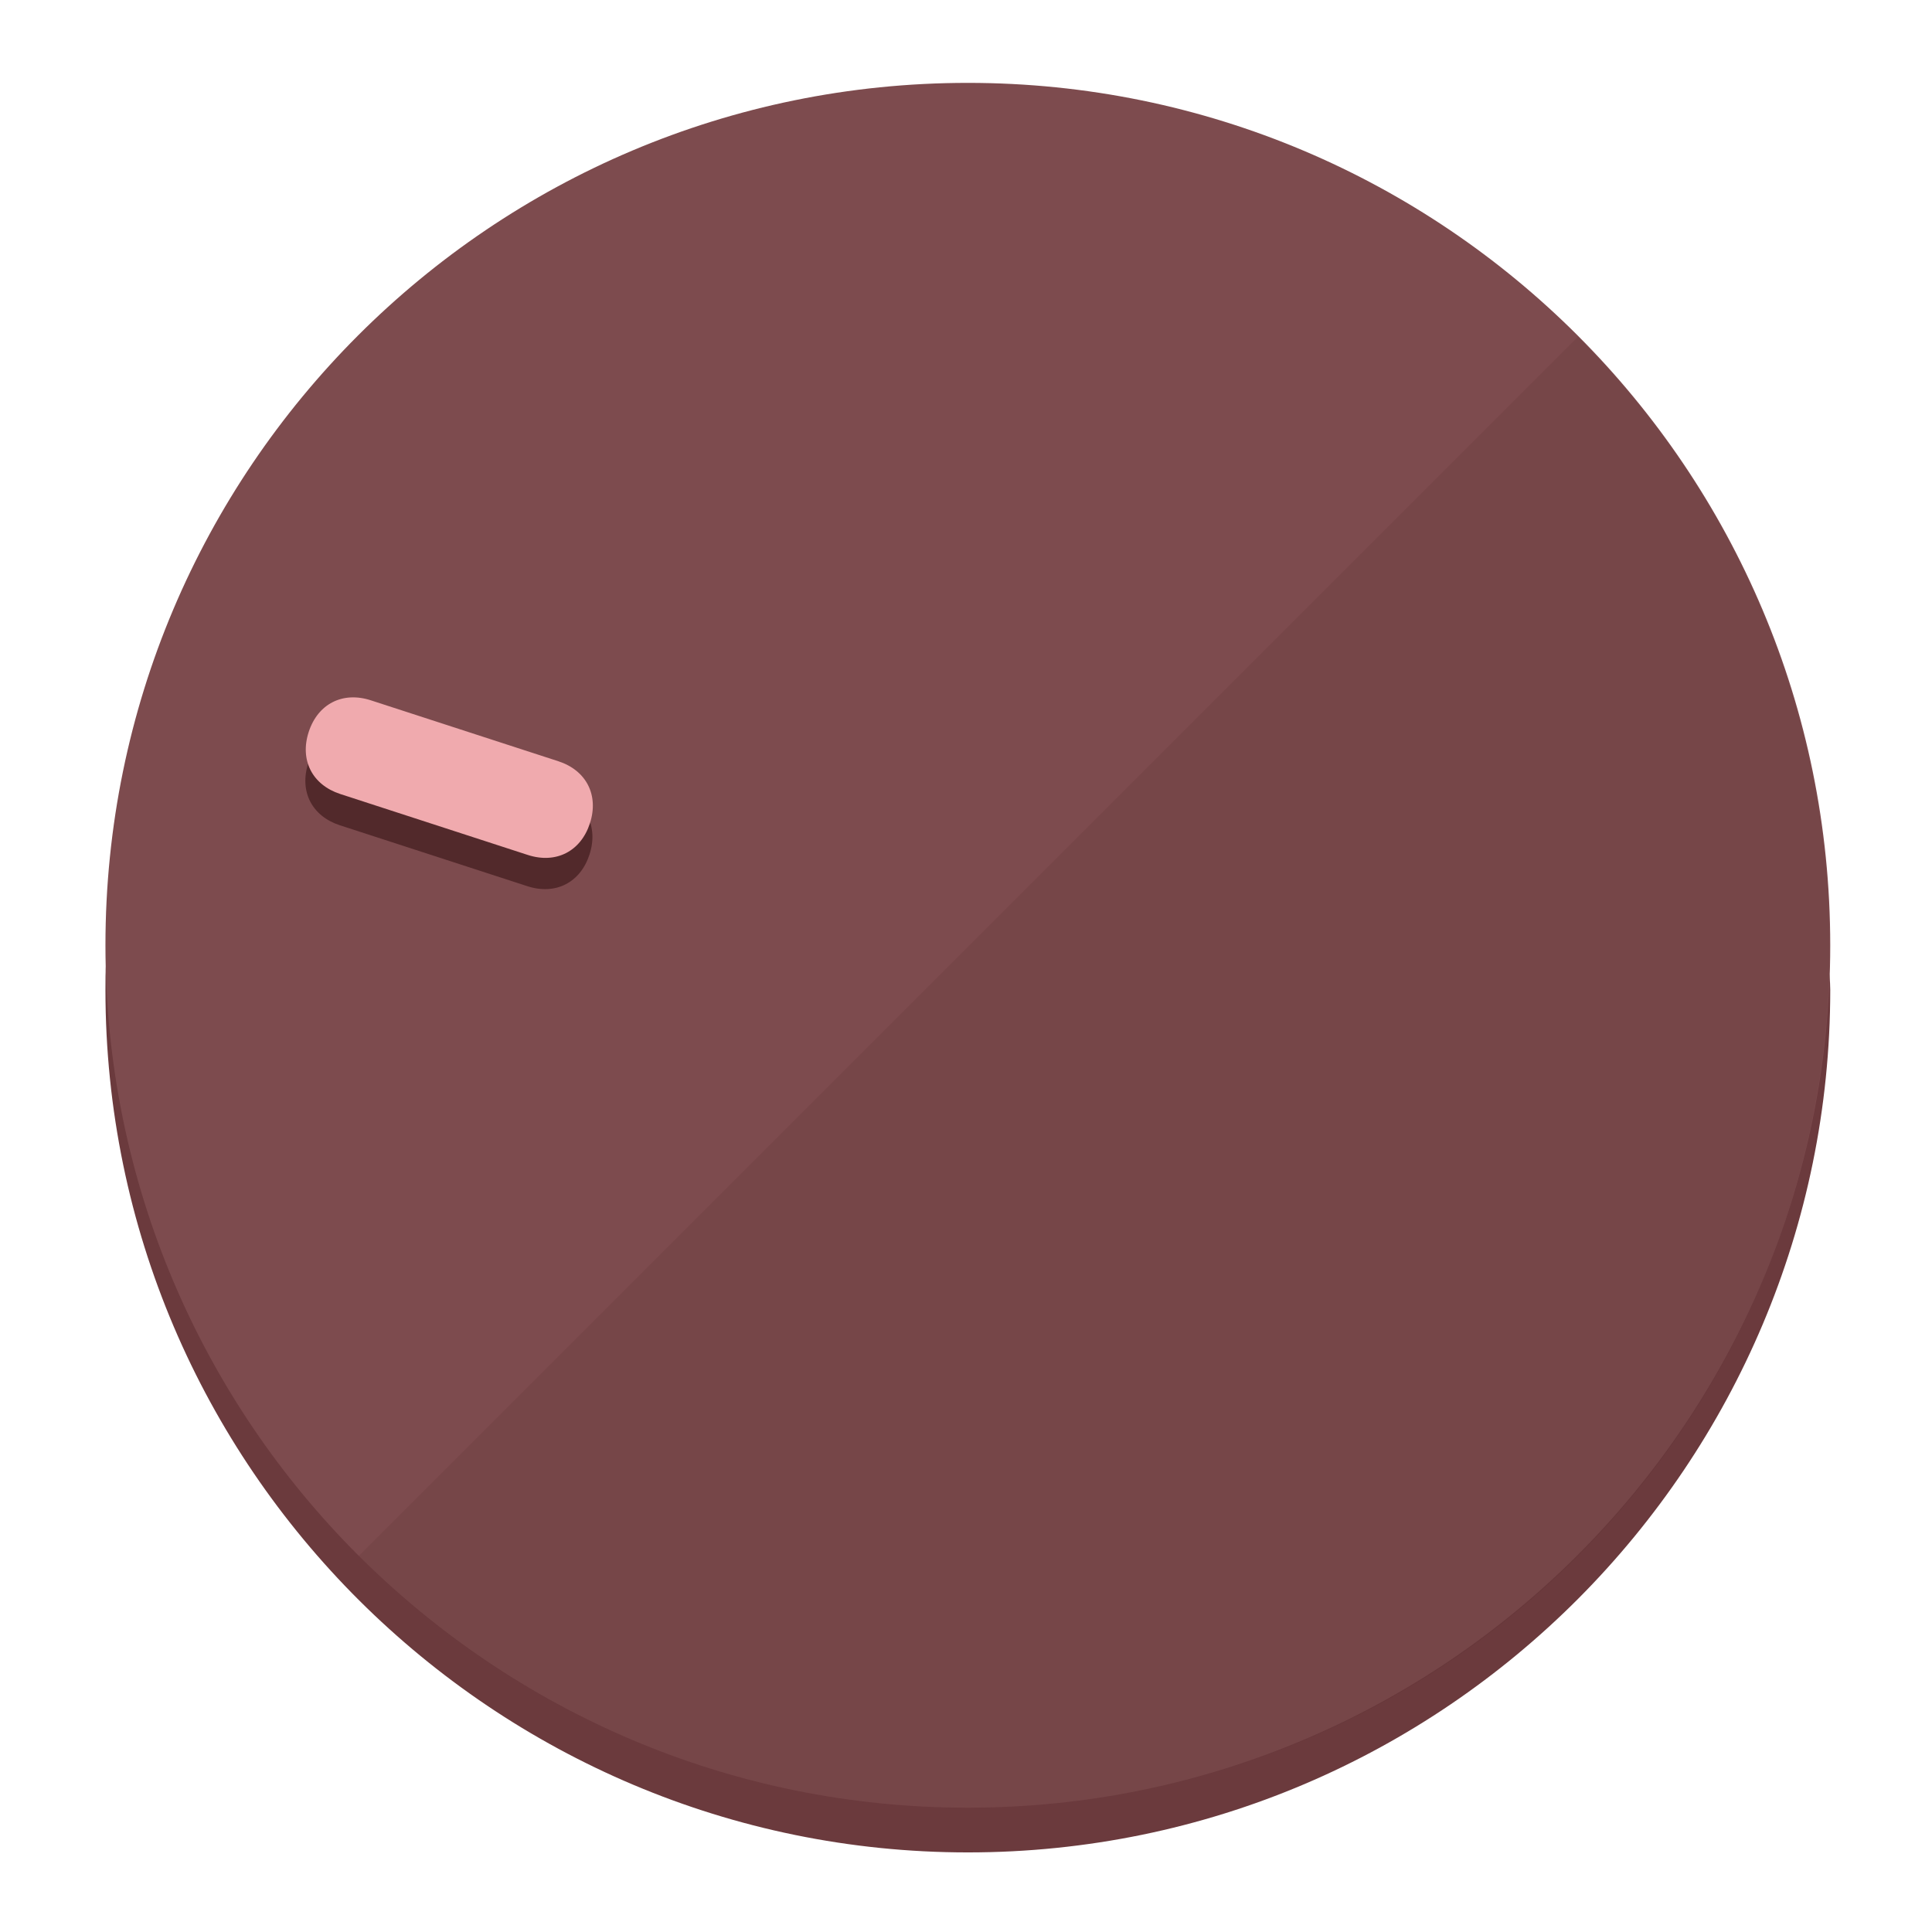
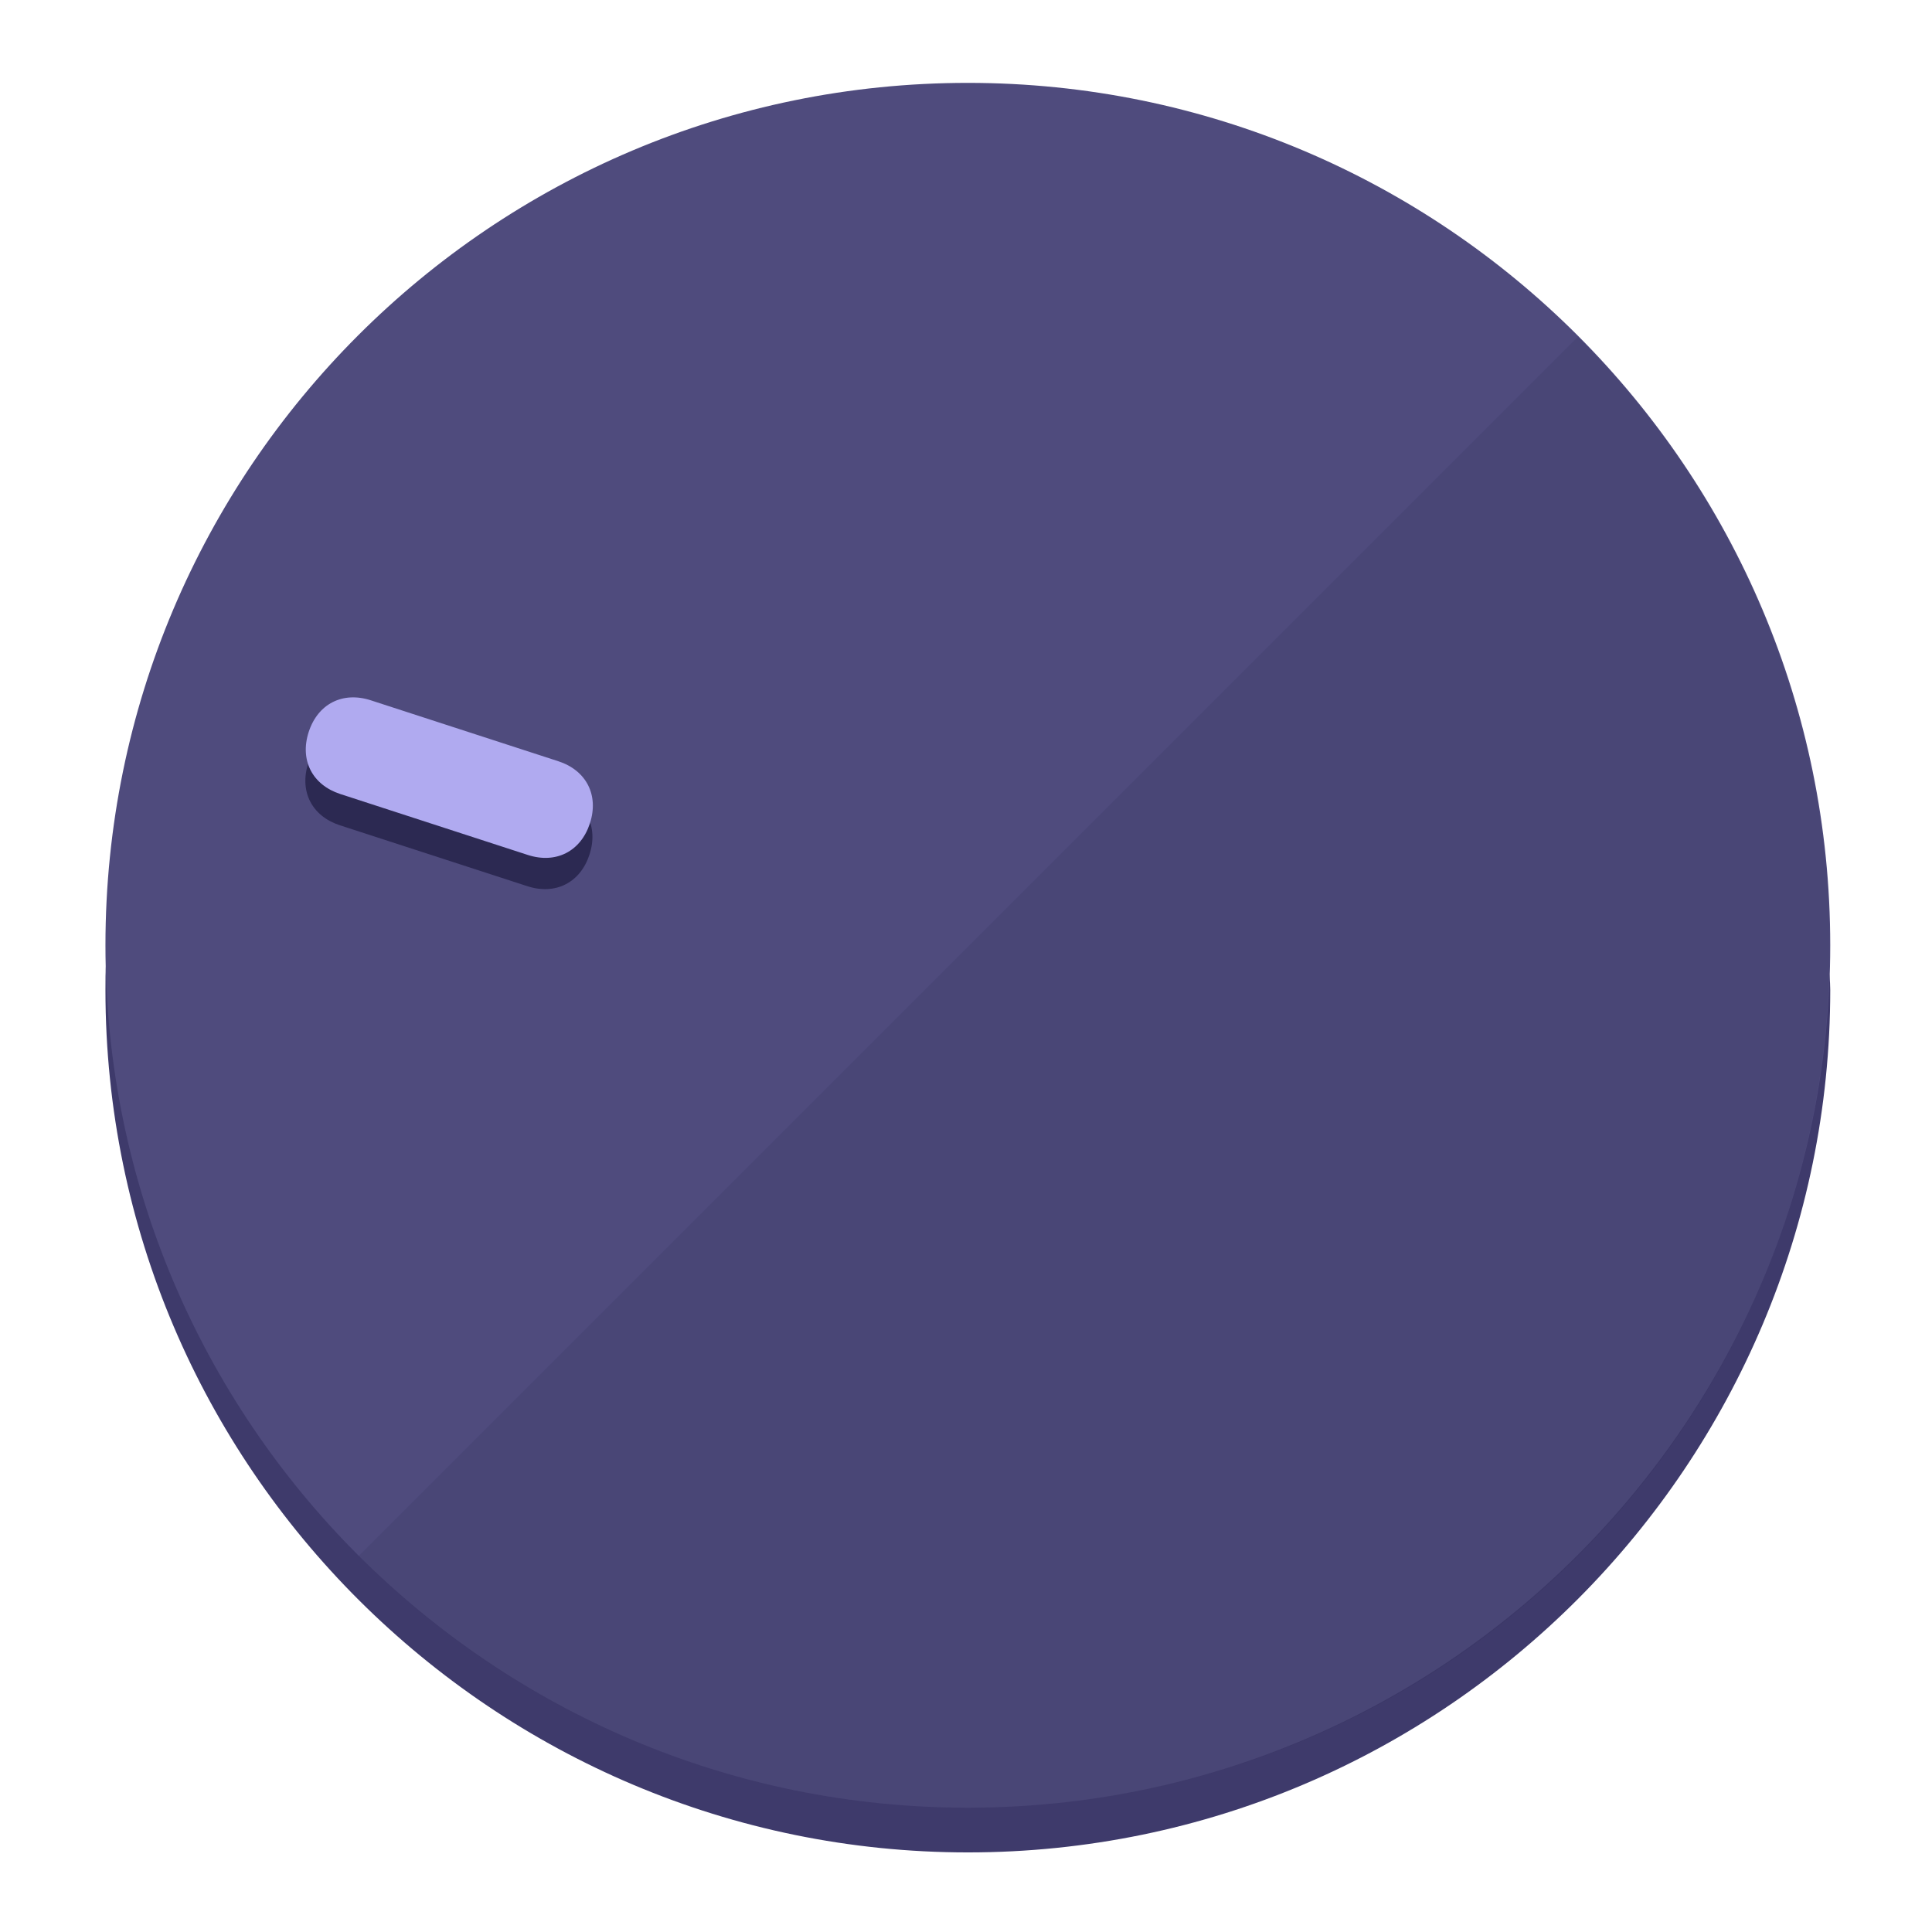
<svg xmlns="http://www.w3.org/2000/svg" height="120px" width="120px" version="1.1" id="Layer_1" viewBox="0 0 496.8 496.8" xml:space="preserve">
  <defs id="defs23" />
  <g id="g3158">
-     <path style="display:inline;fill:#6B3A3D;fill-opacity:1;stroke-width:1.584" d="m 248.875,445.92 c 116.582,0 212.89,-91.238 220.493,-205.286 0,5.069 1.267,8.87 1.267,13.939 0,121.651 -98.842,221.76 -221.76,221.76 -121.651,0 -221.76,-98.842 -221.76,-221.76 0,-5.069 0,-8.87 1.267,-13.939 7.603,114.048 103.91,205.286 220.493,205.286 z" id="path8" />
-     <circle style="display:inline;fill:#7D4B4E;fill-opacity:1;stroke-width:1.584" cx="248.875" cy="243.071" r="221.76" id="circle12" />
-     <path style="display:inline;fill:#52292B;fill-opacity:0.154;stroke-width:1.587" d="m 405.744,86.606 c 86.308,86.308 86.308,227.193 0,313.5 -86.308,86.308 -227.193,86.308 -313.5,0" id="path14" />
+     <path style="display:inline;fill:#3E3A6B;fill-opacity:1;stroke-width:1.584" d="m 248.875,445.92 c 116.582,0 212.89,-91.238 220.493,-205.286 0,5.069 1.267,8.87 1.267,13.939 0,121.651 -98.842,221.76 -221.76,221.76 -121.651,0 -221.76,-98.842 -221.76,-221.76 0,-5.069 0,-8.87 1.267,-13.939 7.603,114.048 103.91,205.286 220.493,205.286 z" id="path8" />
+     <circle style="display:inline;fill:#4F4B7D;fill-opacity:1;stroke-width:1.584" cx="248.875" cy="243.071" r="221.76" id="circle12" />
+     <path style="display:inline;fill:#2C2952;fill-opacity:0.154;stroke-width:1.587" d="m 405.744,86.606 c 86.308,86.308 86.308,227.193 0,313.5 -86.308,86.308 -227.193,86.308 -313.5,0" id="path14" />
  </g>
  <g id="g3198">
    <circle style="display:none;fill:#000000;fill-opacity:0;stroke-width:1.584" cx="-154.88" cy="311.577" r="221.76" id="circle12-3" transform="rotate(-72)" />
-     <path style="display:inline;fill:#52292B;fill-opacity:1;stroke-width:1.584" d="m 143.448,203.776 c 7.231,2.35 10.485,8.737 8.136,15.968 v 0 c -2.35,7.231 -8.737,10.485 -15.968,8.136 L 87.409,212.216 c -7.231,-2.35 -10.485,-8.737 -8.136,-15.968 v 0 c 2.35,-7.231 8.737,-10.485 15.968,-8.136 z" id="path3789" />
-     <path style="display:inline;fill:#F0AAAE;stroke-width:1.584" d="m 143.557,195.742 c 7.231,2.35 10.485,8.737 8.136,15.968 v 0 c -2.35,7.231 -8.737,10.485 -15.968,8.136 L 87.518,204.182 c -7.231,-2.35 -10.485,-8.737 -8.136,-15.968 v 0 c 2.35,-7.231 8.737,-10.485 15.968,-8.136 z" id="path915" />
+     <path style="display:inline;fill:#2C2952;fill-opacity:1;stroke-width:1.584" d="m 143.448,203.776 c 7.231,2.35 10.485,8.737 8.136,15.968 v 0 c -2.35,7.231 -8.737,10.485 -15.968,8.136 L 87.409,212.216 c -7.231,-2.35 -10.485,-8.737 -8.136,-15.968 v 0 c 2.35,-7.231 8.737,-10.485 15.968,-8.136 z" id="path3789" />
+     <path style="display:inline;fill:#B0AAF0;stroke-width:1.584" d="m 143.557,195.742 c 7.231,2.35 10.485,8.737 8.136,15.968 v 0 c -2.35,7.231 -8.737,10.485 -15.968,8.136 L 87.518,204.182 c -7.231,-2.35 -10.485,-8.737 -8.136,-15.968 v 0 c 2.35,-7.231 8.737,-10.485 15.968,-8.136 z" id="path915" />
  </g>
</svg>
